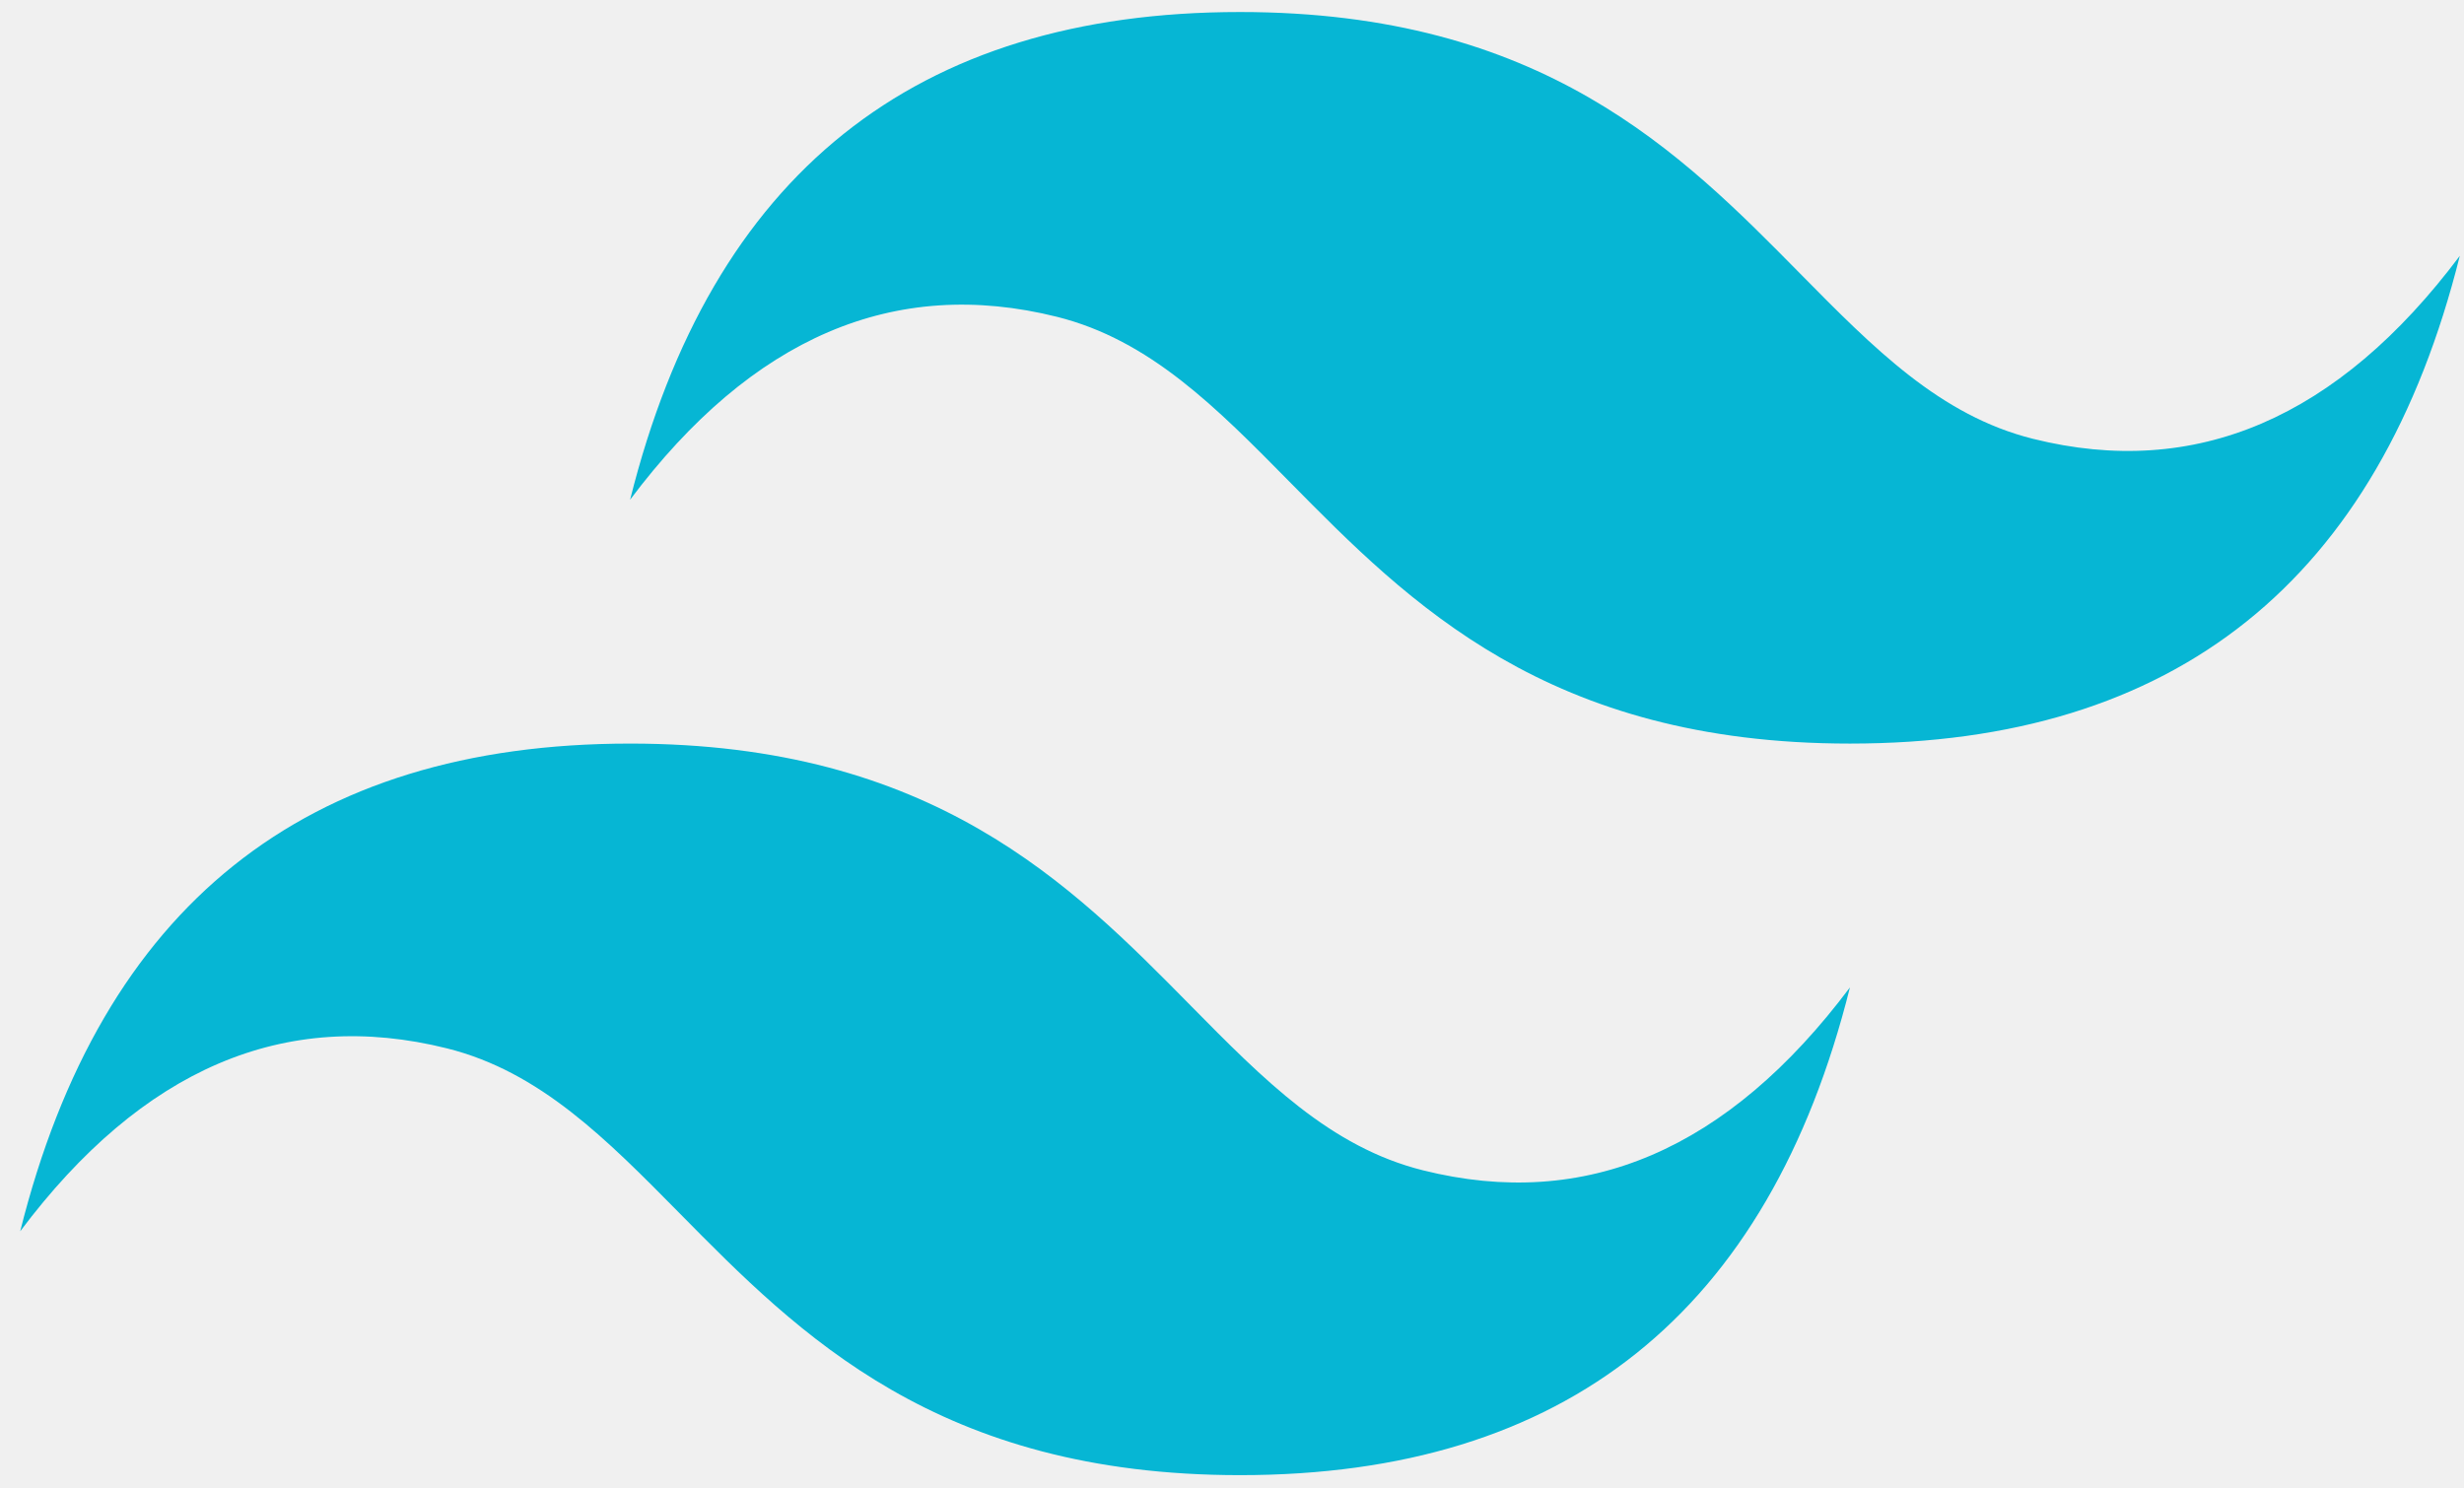
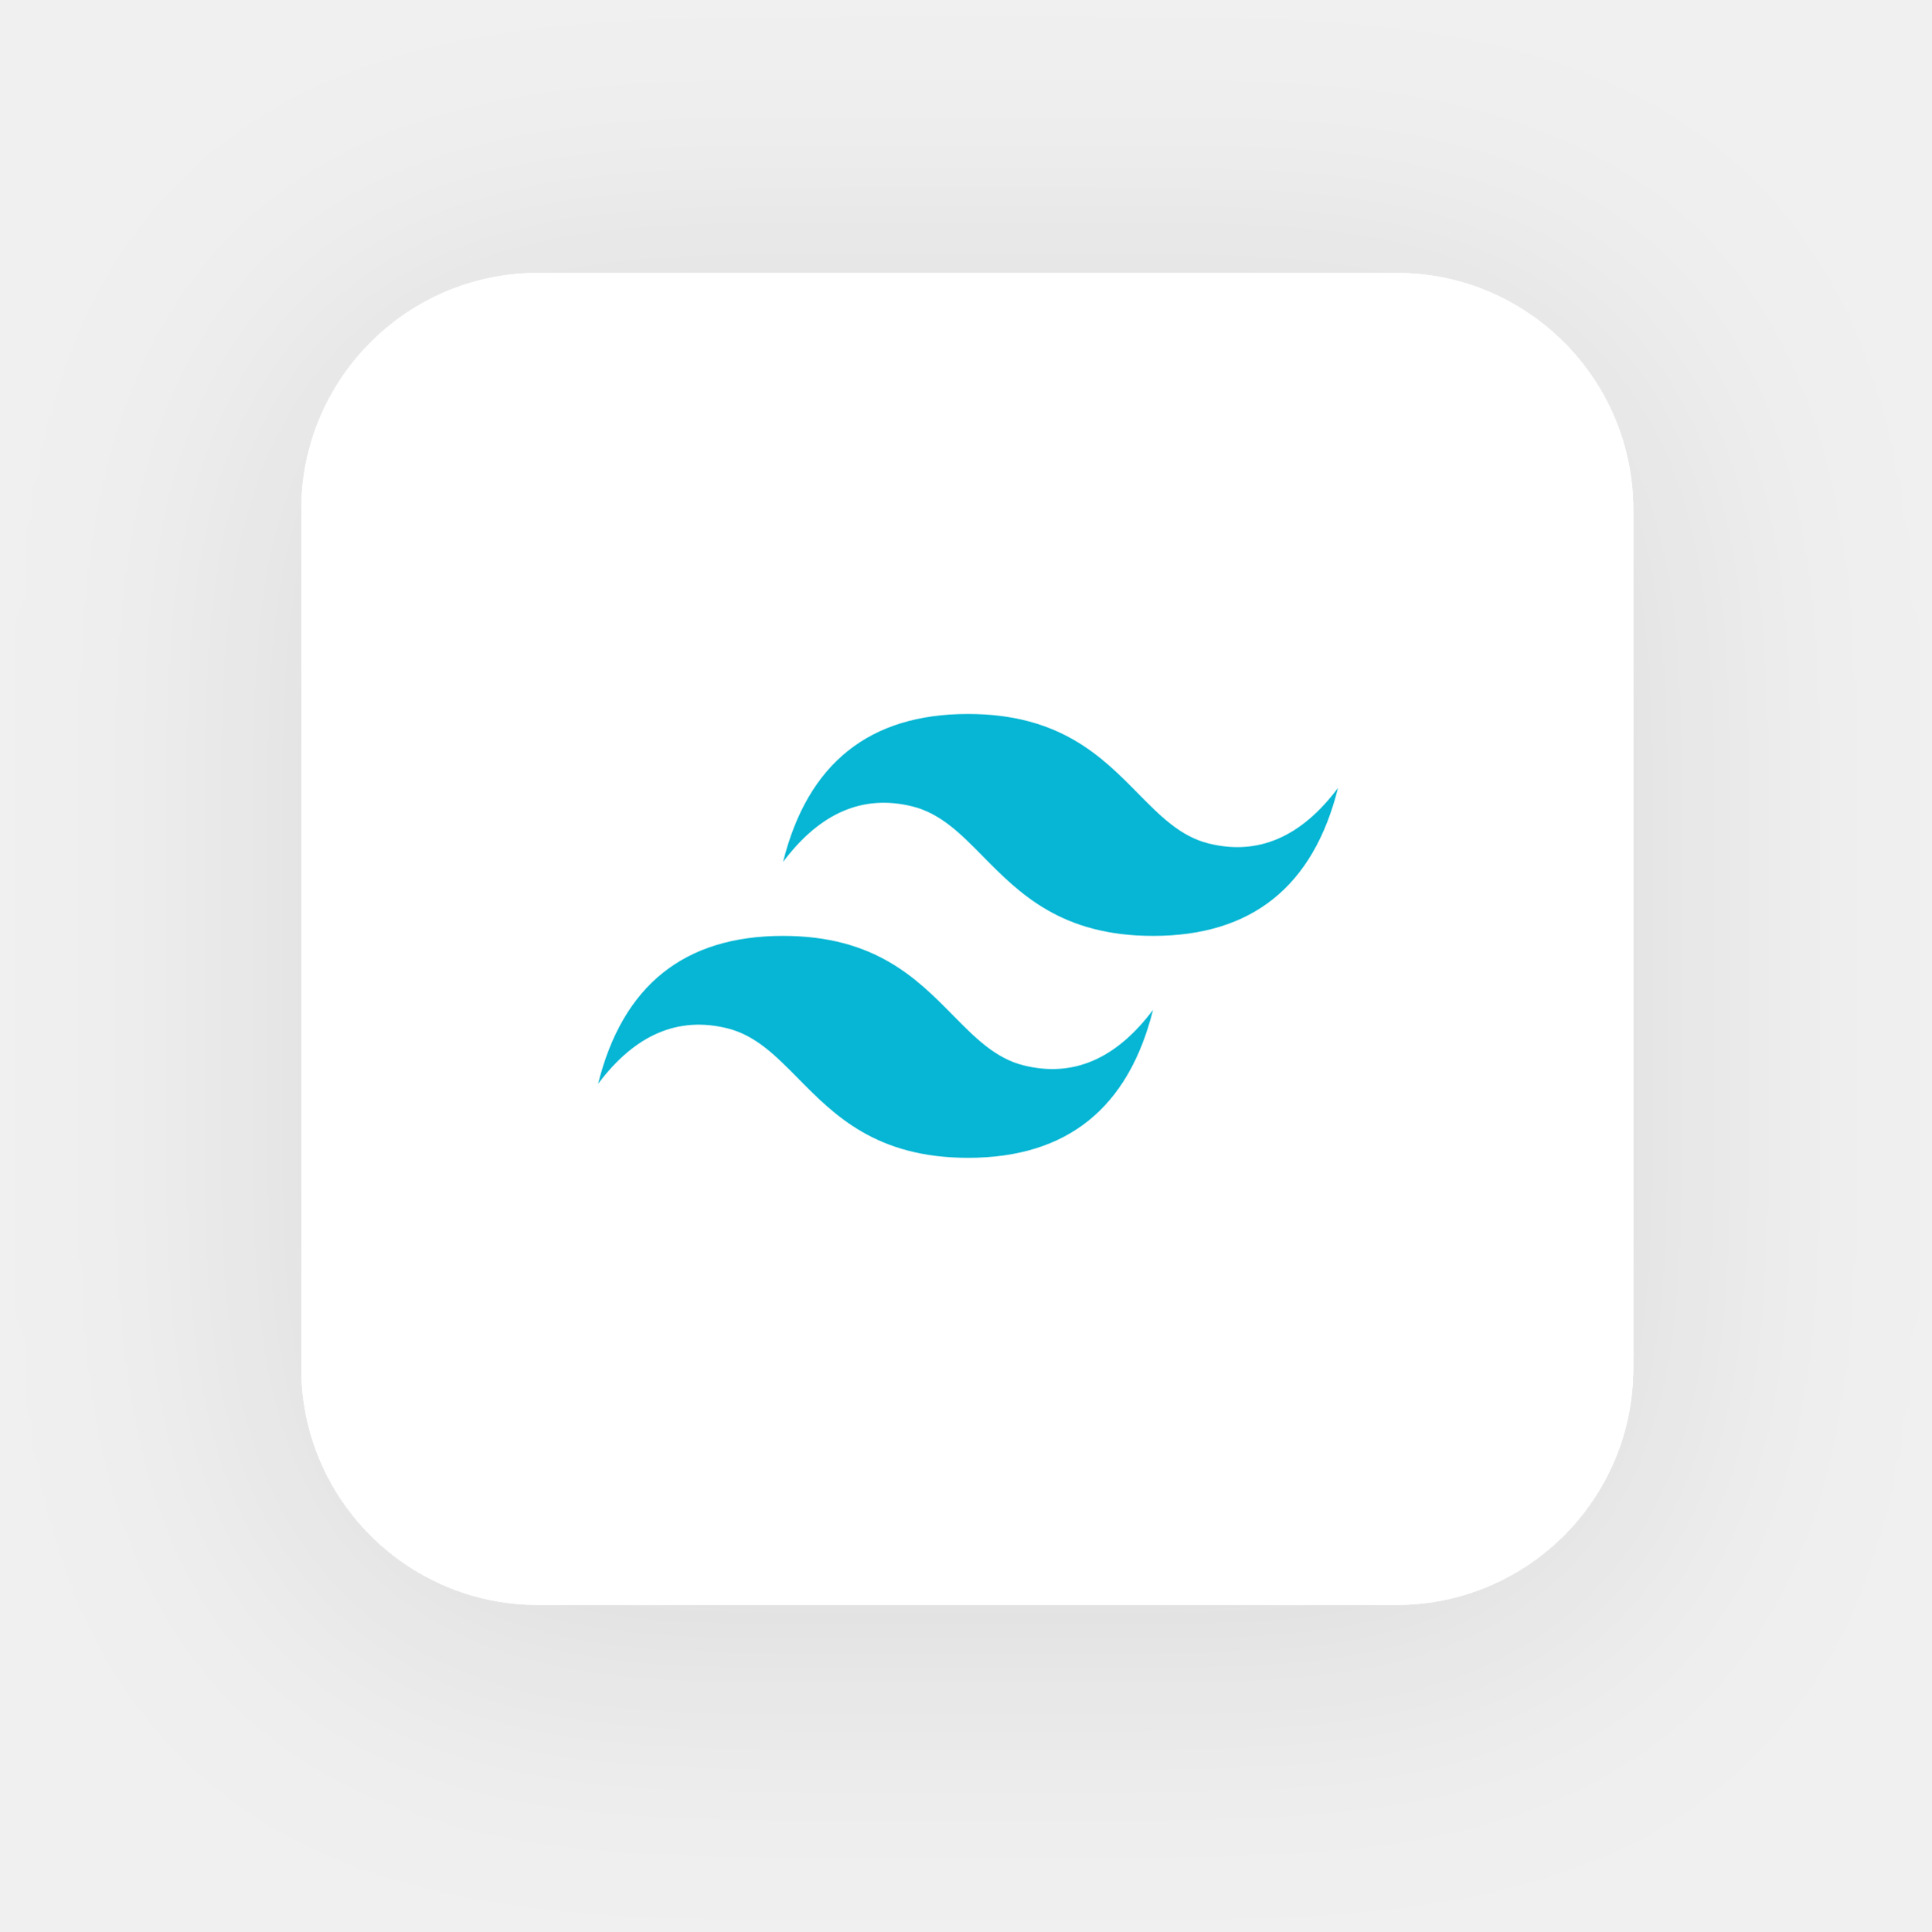
- <svg xmlns="http://www.w3.org/2000/svg" width="101" height="61" viewBox="0 0 101 61" fill="none">
-   <path d="M50.828 0.493C37.495 0.493 29.162 7.158 25.828 20.487C30.828 13.822 36.662 11.324 43.328 12.989C47.132 13.94 49.85 16.699 52.86 19.753C57.762 24.727 63.436 30.485 75.829 30.485C89.162 30.485 97.496 23.82 100.828 10.489C95.829 17.154 89.996 19.654 83.328 17.989C79.525 17.038 76.807 14.278 73.797 11.225C68.895 6.25 63.221 0.493 50.828 0.493ZM25.828 30.485C12.495 30.485 4.161 37.15 0.828 50.479C5.828 43.815 11.661 41.315 18.329 42.982C22.131 43.933 24.85 46.692 27.86 49.744C32.762 54.718 38.436 60.477 50.828 60.477C64.162 60.477 72.495 53.812 75.829 40.482C70.828 47.147 64.995 49.647 58.329 47.98C54.525 47.031 51.806 44.27 48.796 41.217C43.895 36.243 38.221 30.485 25.828 30.485Z" fill="#06B6D4" />
+ <svg xmlns="http://www.w3.org/2000/svg" width="261" height="261" viewBox="0 0 261 261" fill="none">
+   <g filter="url(#filter0_d_22_654)">
+     <rect x="40.724" y="36.891" width="180" height="180" rx="32" fill="white" />
+     <rect x="41.224" y="37.391" width="179" height="179" rx="31.5" stroke="white" />
+   </g>
+   <path d="M130.828 96.493C117.495 96.493 109.161 103.158 105.828 116.487C110.828 109.822 116.662 107.324 123.328 108.989C127.132 109.94 129.851 112.699 132.86 115.753C137.762 120.727 143.436 126.484 155.829 126.484C169.161 126.484 177.496 119.819 180.828 106.49C175.829 113.155 169.996 115.654 163.328 113.989C159.525 113.038 156.807 110.278 153.797 107.225C148.895 102.25 143.221 96.493 130.828 96.493ZM105.828 126.484C92.495 126.484 84.161 133.149 80.828 146.479C85.828 139.814 91.661 137.315 98.329 138.982C102.131 139.933 104.85 142.692 107.86 145.744C112.762 150.719 118.436 156.477 130.828 156.477C144.162 156.477 152.495 149.812 155.829 136.482C150.828 143.147 144.995 145.647 138.329 143.98C134.525 143.031 131.806 140.27 128.796 137.217C123.895 132.243 118.221 126.484 105.828 126.484Z" fill="#06B6D4" />
+   <defs>
+     <filter id="filter0_d_22_654" x="0.724" y="0.891" width="260" height="260" filterUnits="userSpaceOnUse" color-interpolation-filters="sRGB">
+       <feFlood flood-opacity="0" result="BackgroundImageFix" />
+       <feColorMatrix in="SourceAlpha" type="matrix" values="0 0 0 0 0 0 0 0 0 0 0 0 0 0 0 0 0 0 127 0" result="hardAlpha" />
+       <feOffset dy="4" />
+       <feGaussianBlur stdDeviation="20" />
+       <feComposite in2="hardAlpha" operator="out" />
+       <feColorMatrix type="matrix" values="0 0 0 0 0.037 0 0 0 0 0.035 0 0 0 0 0.048 0 0 0 0.1 0" />
+       <feBlend mode="normal" in2="BackgroundImageFix" result="effect1_dropShadow_22_654" />
+       <feBlend mode="normal" in="SourceGraphic" in2="effect1_dropShadow_22_654" result="shape" />
+     </filter>
+   </defs>
</svg>
